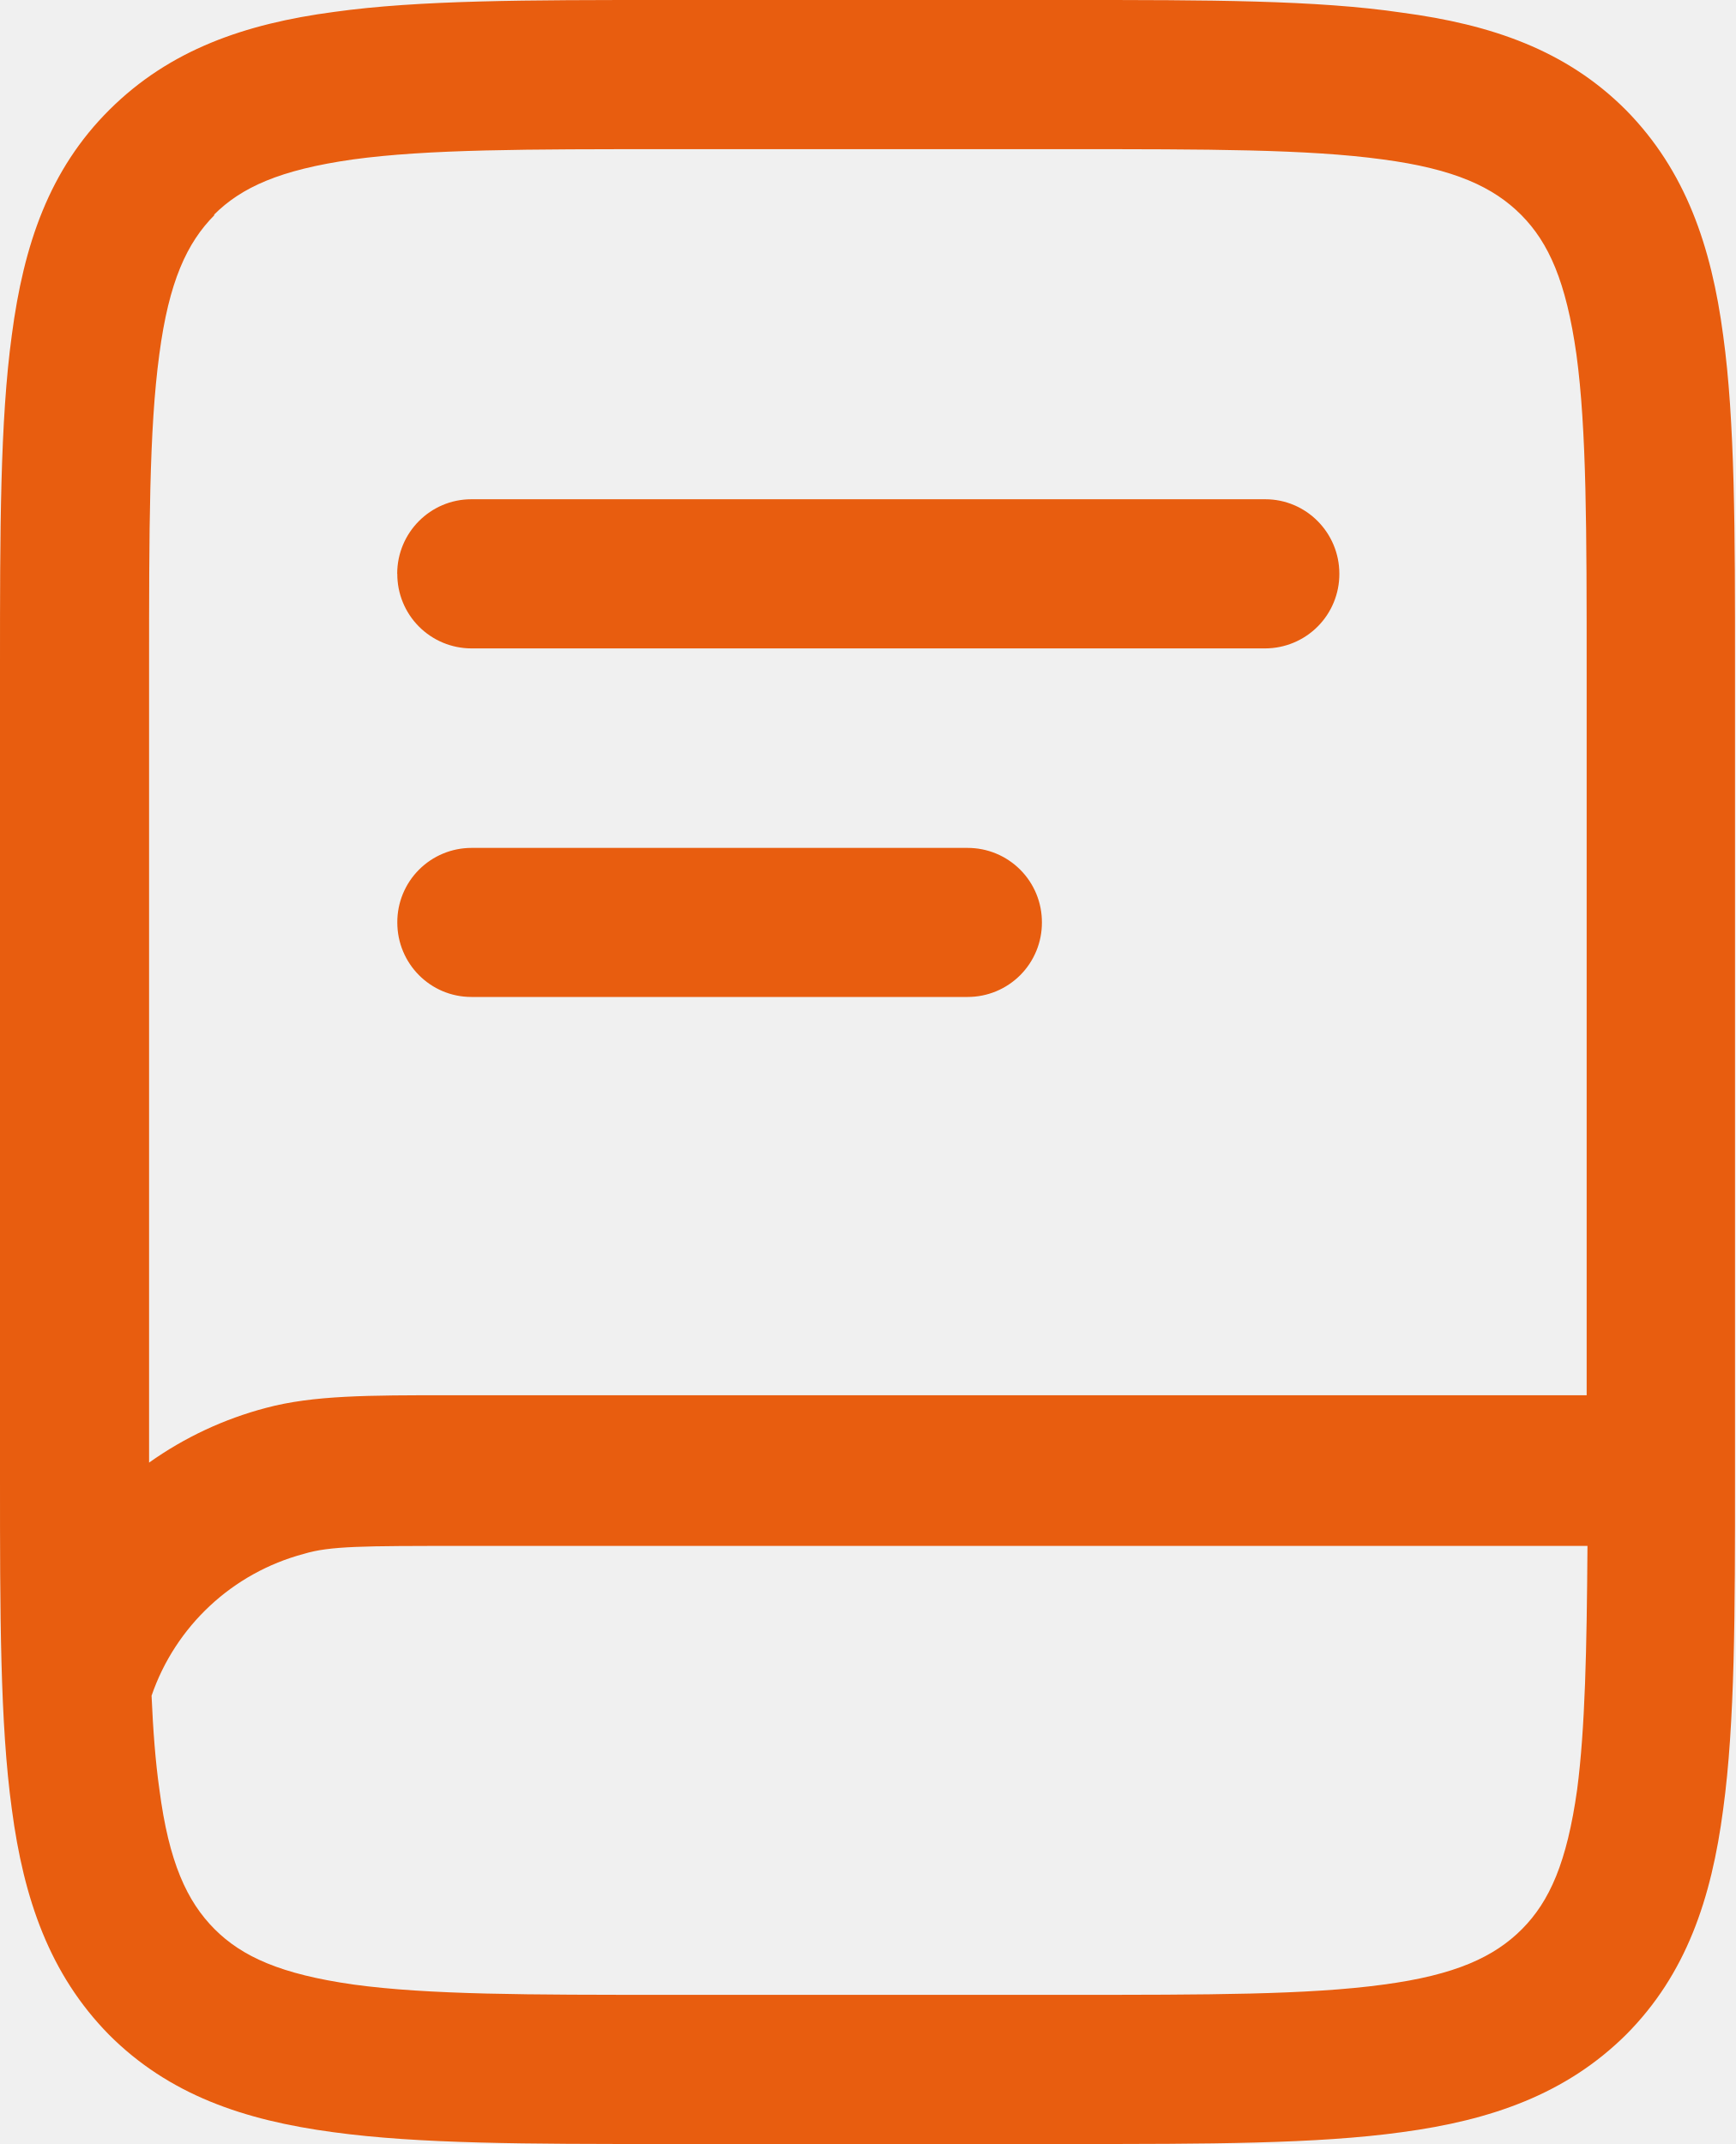
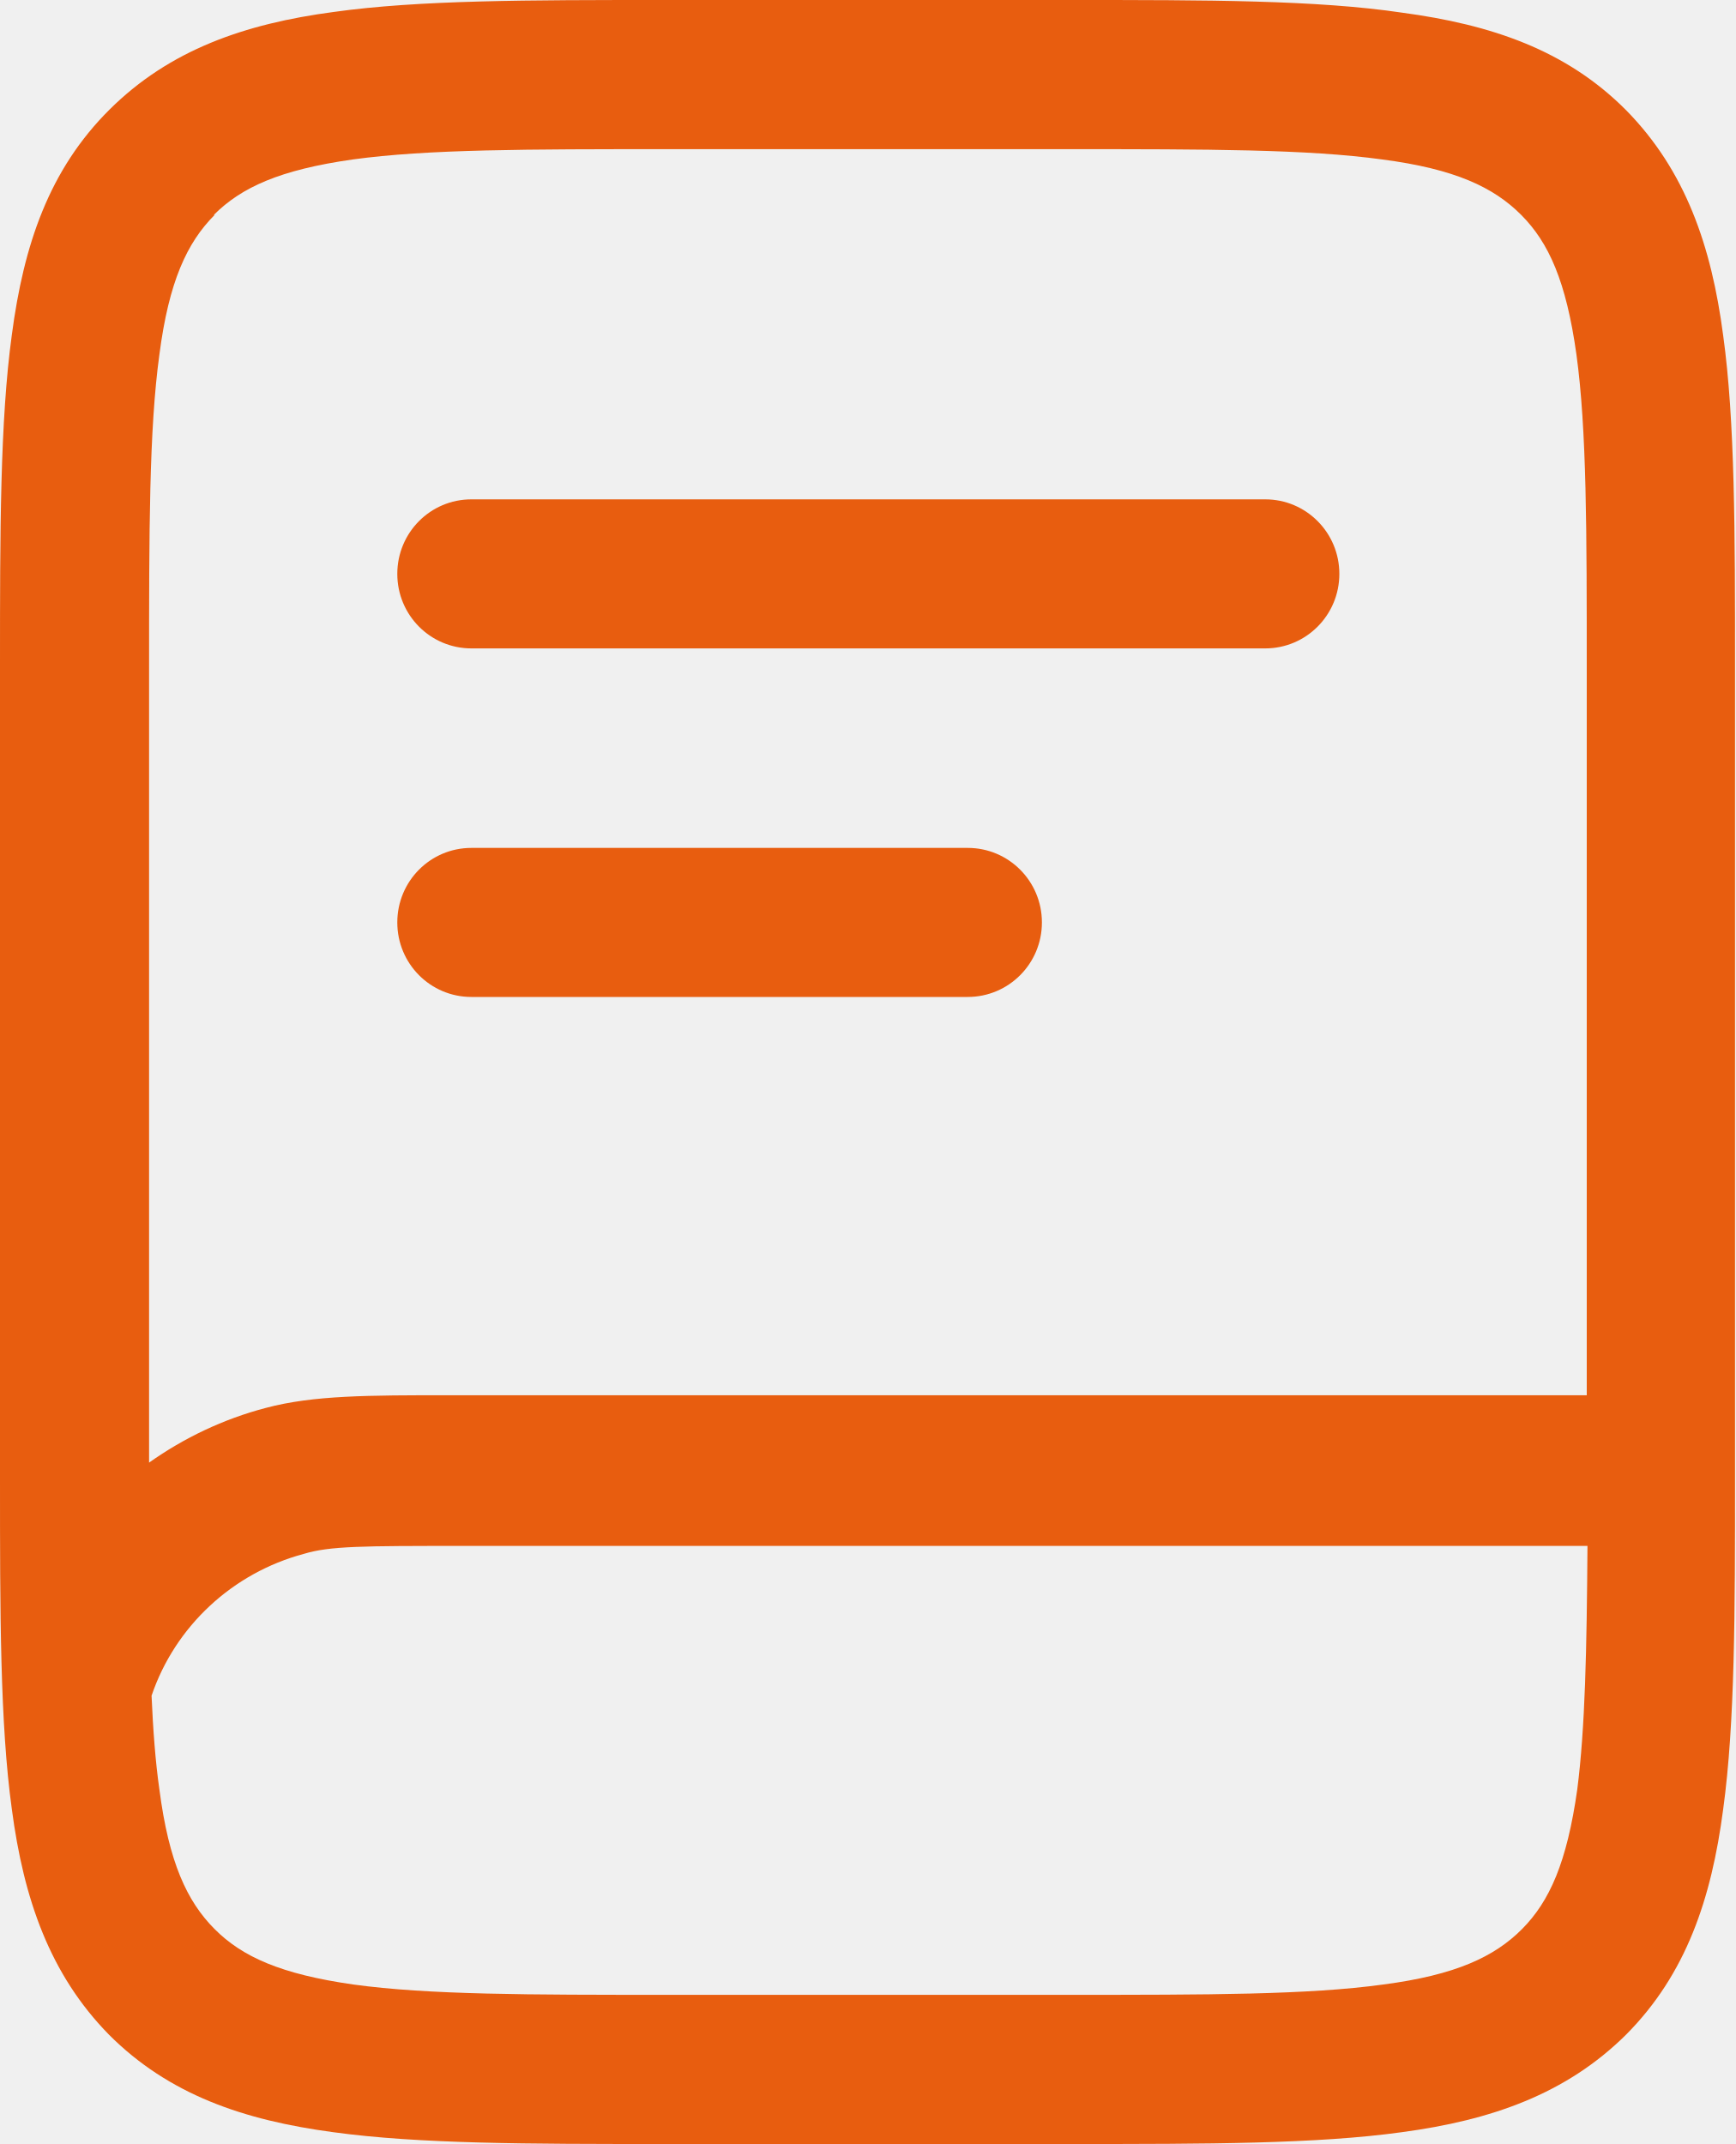
- <svg xmlns="http://www.w3.org/2000/svg" width="17" height="21" fill="none">
-   <g clip-path="url(#clip0_1734_5769)" fill="#E85D0F">
-     <path d="M3.89 5.62c0-.403.325-.73.727-.73h7.774c.401 0 .726.327.726.73a.728.728 0 01-.726.731H4.617a.727.727 0 01-.726-.73zm.727 2.685a.727.727 0 00-.726.73c0 .404.324.73.726.73h4.86a.727.727 0 00.727-.73.727.727 0 00-.727-.73h-4.86z" />
-     <path fill-rule="evenodd" clip-rule="evenodd" d="M6.506 0C5.177 0 4.103 0 3.27.117c-.874.116-1.608.372-2.195.955C.48 1.662.232 2.401.116 3.28 0 4.125 0 5.205 0 6.542v7.924c0 1.336 0 2.416.116 3.255.116.878.37 1.616.95 2.207.588.59 1.322.839 2.195.956C4.103 21 5.177 21 6.499 21h3.995c1.329 0 2.403 0 3.237-.116.873-.117 1.608-.373 2.195-.956.587-.59.835-1.329.95-2.207.116-.846.116-1.926.116-3.255V6.542c0-1.337 0-2.417-.116-3.256-.116-.878-.37-1.616-.95-2.206-.587-.59-1.322-.84-2.195-.956C12.897 0 11.823 0 10.494 0H6.499h.007zM2.094 2.105c.27-.271.65-.442 1.36-.543.734-.101 1.708-.101 3.099-.101h3.887c1.39 0 2.364 0 3.098.1.711.094 1.09.273 1.36.544.27.272.44.653.541 1.368.1.738.1 1.717.1 3.115v7.078H4.405c-.796 0-1.337 0-1.8.124a3.52 3.52 0 00-1.145.536V6.588c0-1.398 0-2.377.1-3.115.094-.715.271-1.096.542-1.368h-.008zm-.61 14.498c.015.341.038.652.077.924.093.715.27 1.096.54 1.368.271.271.65.442 1.36.543.735.101 1.709.101 3.1.101h3.886c1.391 0 2.365 0 3.099-.1.71-.094 1.09-.273 1.36-.544.27-.272.44-.653.54-1.368.078-.598.094-1.367.101-2.385H4.513c-.95 0-1.283 0-1.538.078a2.166 2.166 0 00-1.491 1.39v-.007z" />
+ <svg xmlns="http://www.w3.org/2000/svg" width="17" height="21" viewBox="0 0 17 21" fill="none">
+   <g clip-path="url(#clip0_1734_5769)">
+     <path d="M3.891 5.621C3.891 5.217 4.215 4.891 4.617 4.891H12.391C12.792 4.891 13.117 5.217 13.117 5.621C13.117 6.025 12.792 6.351 12.391 6.351H4.617C4.215 6.351 3.891 6.025 3.891 5.621Z" fill="#E85D0F" />
+     <path d="M4.617 8.305C4.215 8.305 3.891 8.631 3.891 9.035C3.891 9.439 4.215 9.765 4.617 9.765H9.477C9.879 9.765 10.204 9.439 10.204 9.035C10.204 8.631 9.879 8.305 9.477 8.305H4.617Z" fill="#E85D0F" />
+     <path fill-rule="evenodd" clip-rule="evenodd" d="M6.506 0C5.177 0 4.103 0 3.269 0.117C2.395 0.233 1.661 0.489 1.074 1.072C0.479 1.663 0.232 2.401 0.116 3.279C0 4.125 0 5.205 0 6.542V14.466C0 15.802 0 16.882 0.116 17.721C0.232 18.599 0.487 19.337 1.066 19.928C1.654 20.518 2.388 20.767 3.261 20.884C4.103 21 5.177 21 6.499 21H10.494C11.823 21 12.897 21 13.731 20.884C14.604 20.767 15.339 20.511 15.926 19.928C16.513 19.337 16.761 18.599 16.876 17.721C16.992 16.875 16.992 15.795 16.992 14.466V6.542C16.992 5.205 16.992 4.125 16.876 3.286C16.761 2.408 16.506 1.67 15.926 1.08C15.339 0.489 14.604 0.241 13.731 0.124C12.897 0 11.823 0 10.494 0H6.499H6.506ZM2.094 2.105C2.365 1.834 2.743 1.663 3.454 1.562C4.188 1.461 5.162 1.461 6.553 1.461H10.44C11.831 1.461 12.804 1.461 13.538 1.562C14.249 1.655 14.628 1.834 14.898 2.105C15.169 2.377 15.339 2.758 15.439 3.473C15.54 4.211 15.54 5.19 15.54 6.588V13.666H4.405C3.609 13.666 3.068 13.666 2.604 13.79C2.187 13.899 1.8 14.085 1.46 14.326V6.588C1.46 5.19 1.46 4.211 1.561 3.473C1.654 2.758 1.831 2.377 2.102 2.105H2.094ZM1.484 16.603C1.499 16.945 1.522 17.255 1.561 17.527C1.654 18.242 1.831 18.623 2.102 18.895C2.372 19.166 2.751 19.337 3.462 19.438C4.196 19.539 5.17 19.539 6.56 19.539H10.447C11.838 19.539 12.812 19.539 13.546 19.438C14.257 19.345 14.636 19.166 14.906 18.895C15.176 18.623 15.346 18.242 15.447 17.527C15.524 16.929 15.54 16.16 15.547 15.142H4.513C3.562 15.142 3.23 15.142 2.975 15.22C2.28 15.406 1.715 15.927 1.484 16.61V16.603Z" fill="#E85D0F" />
  </g>
  <defs>
    <clipPath id="clip0_1734_5769">
-       <path fill="#fff" d="M0 0h17v21H0z" />
+       <rect width="17" height="21" fill="white" />
    </clipPath>
  </defs>
</svg>
